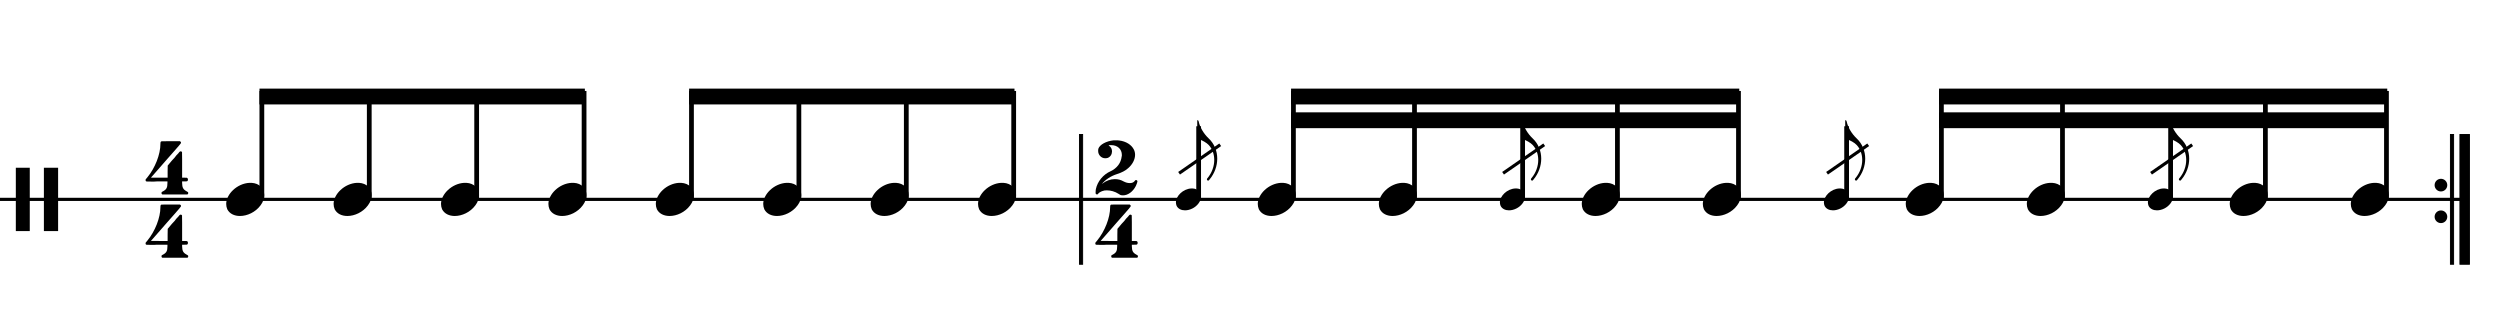
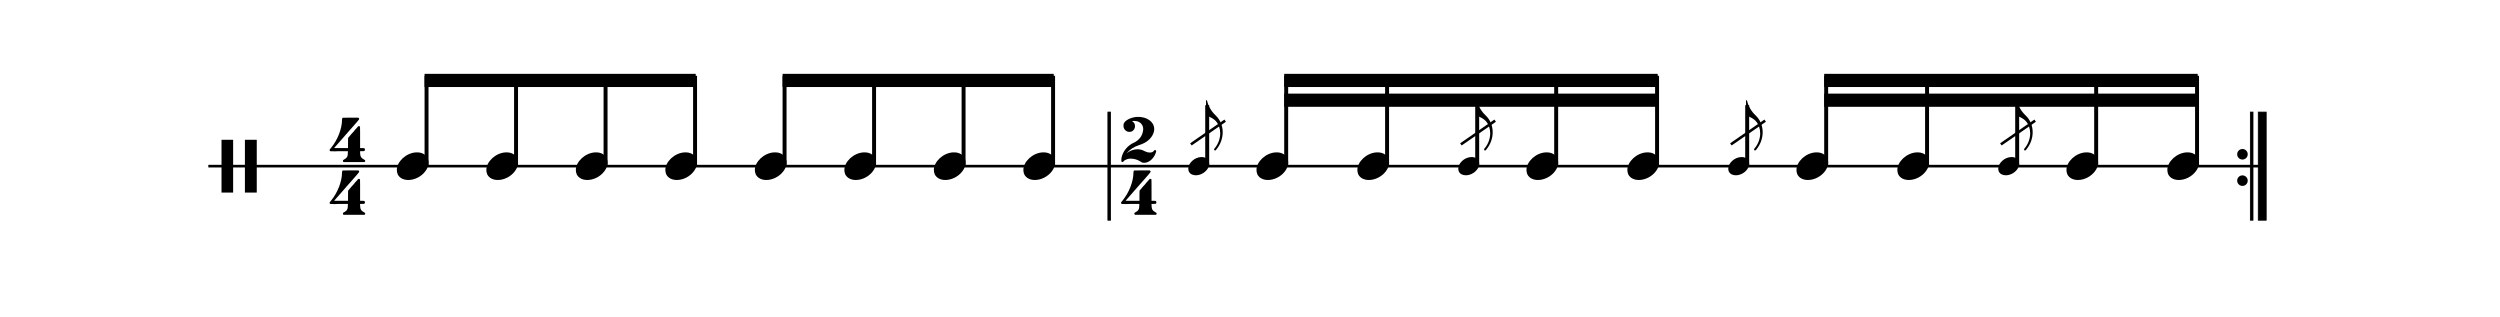
- <svg width="790" height="100" viewBox="50 135 790 100">
+ <svg width="790" height="100" viewBox="50 135 790 120">
  <path stroke-width="1" fill="none" stroke="black" stroke-dasharray="none" d="M50 198L391.112 198">
</path>
  <rect stroke-width="0.3" fill="black" stroke="black" stroke-dasharray="none" x="391.112" y="177.5" width="1" height="41">
</rect>
  <path stroke-width="0.3" fill="black" stroke="none" stroke-dasharray="none" d="M55 198M55 198L55 188.006L57.189 188.006L59.406 188.006L59.406 198L59.406 208.022L57.189 208.022L55 208.022L55 198M63.87 198.029L63.87 188.006L66.117 188.006L68.363 188.006L68.363 198.029L68.363 208.022L66.117 208.022L63.87 208.022L63.87 198.029">
</path>
  <path stroke-width="0.3" fill="black" stroke="none" stroke-dasharray="none" d="M96 198M101.011 179.654C101.04 179.626,101.443 179.626,102.682 179.626C103.056 179.626,103.459 179.626,103.978 179.626L106.886 179.626L106.973 179.712C107.117 179.798,107.203 179.942,107.203 180.058C107.203 180.23,107.117 180.346,107.002 180.461C106.973 180.547,106.714 180.778,106.541 181.037L105.014 182.794L103.056 185.011L102.019 186.192L100.464 187.978L98.419 190.31C98.074 190.742,97.699 191.088,97.699 191.088C97.699 191.088,97.699 191.088,97.699 191.088C97.699 191.146,97.958 191.146,100.349 191.146L102.97 191.146L102.97 189.274C102.97 187.373,102.97 187.344,102.998 187.315C103.056 187.229,103.315 186.912,104.323 185.731L104.726 185.299L105.13 184.867L105.734 184.09L106.368 183.427L106.685 183.024C106.8 182.851,106.973 182.822,107.117 182.822C107.29 182.822,107.434 182.909,107.52 183.053C107.549 183.139,107.549 183.197,107.549 185.328C107.549 185.818,107.549 186.422,107.549 187.142L107.549 191.146L108.269 191.146C108.931 191.146,108.96 191.146,109.046 191.174C109.277 191.261,109.392 191.491,109.392 191.75C109.392 191.894,109.363 192.067,109.248 192.182C109.075 192.326,109.046 192.326,108.269 192.326L107.549 192.326L107.549 192.816C107.578 194.285,107.866 194.861,108.989 195.466C109.392 195.667,109.478 195.725,109.478 196.013C109.478 196.214,109.421 196.301,109.277 196.416L109.19 196.445L105.245 196.445L101.328 196.445L101.242 196.416C101.069 196.301,101.04 196.214,101.04 196.013C101.04 195.725,101.069 195.667,101.501 195.466C102.624 194.861,102.912 194.285,102.912 192.816L102.912 192.326L99.6 192.326C98.995 192.384,98.506 192.384,98.102 192.384C96.288 192.384,96.259 192.326,96.23 192.326C96.058 192.269,96 192.096,96 191.894C96 191.894,96 191.894,96 191.894C96 191.693,96 191.693,96.576 191.03C98.995 188.093,100.694 183.83,100.694 180.432C100.694 179.914,100.781 179.741,101.011 179.654M102.739 198.029L102.768 198.029L102.682 198.029L102.739 198.029M102.739 178.618L102.768 178.618L102.682 178.618L102.739 178.618">
</path>
  <path stroke-width="0.3" fill="black" stroke="none" stroke-dasharray="none" d="M96 218M101.011 199.654C101.04 199.626,101.443 199.626,102.682 199.626C103.056 199.626,103.459 199.626,103.978 199.626L106.886 199.626L106.973 199.712C107.117 199.798,107.203 199.942,107.203 200.058C107.203 200.23,107.117 200.346,107.002 200.461C106.973 200.547,106.714 200.778,106.541 201.037L105.014 202.794L103.056 205.011L102.019 206.192L100.464 207.978L98.419 210.31C98.074 210.742,97.699 211.088,97.699 211.088C97.699 211.088,97.699 211.088,97.699 211.088C97.699 211.146,97.958 211.146,100.349 211.146L102.97 211.146L102.97 209.274C102.97 207.373,102.97 207.344,102.998 207.315C103.056 207.229,103.315 206.912,104.323 205.731L104.726 205.299L105.13 204.867L105.734 204.09L106.368 203.427L106.685 203.024C106.8 202.851,106.973 202.822,107.117 202.822C107.29 202.822,107.434 202.909,107.52 203.053C107.549 203.139,107.549 203.197,107.549 205.328C107.549 205.818,107.549 206.422,107.549 207.142L107.549 211.146L108.269 211.146C108.931 211.146,108.96 211.146,109.046 211.174C109.277 211.261,109.392 211.491,109.392 211.75C109.392 211.894,109.363 212.067,109.248 212.182C109.075 212.326,109.046 212.326,108.269 212.326L107.549 212.326L107.549 212.816C107.578 214.285,107.866 214.861,108.989 215.466C109.392 215.667,109.478 215.725,109.478 216.013C109.478 216.214,109.421 216.301,109.277 216.416L109.19 216.445L105.245 216.445L101.328 216.445L101.242 216.416C101.069 216.301,101.04 216.214,101.04 216.013C101.04 215.725,101.069 215.667,101.501 215.466C102.624 214.861,102.912 214.285,102.912 212.816L102.912 212.326L99.6 212.326C98.995 212.384,98.506 212.384,98.102 212.384C96.288 212.384,96.259 212.326,96.23 212.326C96.058 212.269,96 212.096,96 211.894C96 211.894,96 211.894,96 211.894C96 211.693,96 211.693,96.576 211.03C98.995 208.093,100.694 203.83,100.694 200.432C100.694 199.914,100.781 199.741,101.011 199.654M102.739 218.029L102.768 218.029L102.682 218.029L102.739 218.029M102.739 198.618L102.768 198.618L102.682 198.618L102.739 198.618">
</path>
  <g class="vf-stavenote" id="vf-auto22545">
    <g class="vf-note" pointer-events="bounding-box">
      <g class="vf-notehead" pointer-events="bounding-box">
        <path stroke-width="0.3" fill="#000000" stroke="none" stroke-dasharray="none" d="M121.478 198M128.835 192.777C128.948 192.777,129.116 192.777,129.144 192.777C129.144 192.777,129.172 192.777,129.172 192.777C129.172 192.777,129.341 192.777,129.481 192.777C132.008 192.918,133.497 194.574,133.497 196.652C133.497 197.663,133.16 198.814,132.317 199.909C130.717 202.072,128.105 203.251,125.831 203.251C124.062 203.251,122.545 202.549,121.815 201.117C121.591 200.555,121.478 200.022,121.478 199.432C121.478 196.371,124.904 192.974,128.835 192.777">
</path>
      </g>
    </g>
    <g class="vf-modifiers">
</g>
  </g>
  <g class="vf-stavenote" id="vf-auto22555">
    <g class="vf-note" pointer-events="bounding-box">
      <g class="vf-notehead" pointer-events="bounding-box">
        <path stroke-width="0.3" fill="#000000" stroke="none" stroke-dasharray="none" d="M155.419 198M162.776 192.777C162.888 192.777,163.056 192.777,163.084 192.777C163.084 192.777,163.113 192.777,163.113 192.777C163.113 192.777,163.281 192.777,163.421 192.777C165.949 192.918,167.437 194.574,167.437 196.652C167.437 197.663,167.1 198.814,166.257 199.909C164.657 202.072,162.045 203.251,159.771 203.251C158.002 203.251,156.486 202.549,155.756 201.117C155.531 200.555,155.419 200.022,155.419 199.432C155.419 196.371,158.844 192.974,162.776 192.777">
</path>
      </g>
    </g>
    <g class="vf-modifiers">
</g>
  </g>
  <g class="vf-stavenote" id="vf-auto22565">
    <g class="vf-note" pointer-events="bounding-box">
      <g class="vf-notehead" pointer-events="bounding-box">
        <path stroke-width="0.3" fill="#000000" stroke="none" stroke-dasharray="none" d="M189.359 198M196.716 192.777C196.828 192.777,196.997 192.777,197.025 192.777C197.025 192.777,197.053 192.777,197.053 192.777C197.053 192.777,197.221 192.777,197.362 192.777C199.889 192.918,201.377 194.574,201.377 196.652C201.377 197.663,201.04 198.814,200.198 199.909C198.597 202.072,195.986 203.251,193.711 203.251C191.942 203.251,190.426 202.549,189.696 201.117C189.471 200.555,189.359 200.022,189.359 199.432C189.359 196.371,192.785 192.974,196.716 192.777">
</path>
      </g>
    </g>
    <g class="vf-modifiers">
</g>
  </g>
  <g class="vf-stavenote" id="vf-auto22575">
    <g class="vf-note" pointer-events="bounding-box">
      <g class="vf-notehead" pointer-events="bounding-box">
        <path stroke-width="0.3" fill="#000000" stroke="none" stroke-dasharray="none" d="M223.299 198M230.656 192.777C230.768 192.777,230.937 192.777,230.965 192.777C230.965 192.777,230.993 192.777,230.993 192.777C230.993 192.777,231.161 192.777,231.302 192.777C233.829 192.918,235.317 194.574,235.317 196.652C235.317 197.663,234.98 198.814,234.138 199.909C232.537 202.072,229.926 203.251,227.651 203.251C225.882 203.251,224.366 202.549,223.636 201.117C223.411 200.555,223.299 200.022,223.299 199.432C223.299 196.371,226.725 192.974,230.656 192.777">
</path>
      </g>
    </g>
    <g class="vf-modifiers">
</g>
  </g>
  <g class="vf-stavenote" id="vf-auto22585">
    <g class="vf-note" pointer-events="bounding-box">
      <g class="vf-notehead" pointer-events="bounding-box">
        <path stroke-width="0.3" fill="#000000" stroke="none" stroke-dasharray="none" d="M257.239 198M264.596 192.777C264.708 192.777,264.877 192.777,264.905 192.777C264.905 192.777,264.933 192.777,264.933 192.777C264.933 192.777,265.102 192.777,265.242 192.777C267.769 192.918,269.257 194.574,269.257 196.652C269.257 197.663,268.92 198.814,268.078 199.909C266.478 202.072,263.866 203.251,261.592 203.251C259.823 203.251,258.306 202.549,257.576 201.117C257.352 200.555,257.239 200.022,257.239 199.432C257.239 196.371,260.665 192.974,264.596 192.777">
</path>
      </g>
    </g>
    <g class="vf-modifiers">
</g>
  </g>
  <g class="vf-stavenote" id="vf-auto22595">
    <g class="vf-note" pointer-events="bounding-box">
      <g class="vf-notehead" pointer-events="bounding-box">
        <path stroke-width="0.3" fill="#000000" stroke="none" stroke-dasharray="none" d="M291.179 198M298.536 192.777C298.649 192.777,298.817 192.777,298.845 192.777C298.845 192.777,298.873 192.777,298.873 192.777C298.873 192.777,299.042 192.777,299.182 192.777C301.709 192.918,303.198 194.574,303.198 196.652C303.198 197.663,302.861 198.814,302.018 199.909C300.418 202.072,297.806 203.251,295.532 203.251C293.763 203.251,292.246 202.549,291.516 201.117C291.292 200.555,291.179 200.022,291.179 199.432C291.179 196.371,294.605 192.974,298.536 192.777">
</path>
      </g>
    </g>
    <g class="vf-modifiers">
</g>
  </g>
  <g class="vf-stavenote" id="vf-auto22605">
    <g class="vf-note" pointer-events="bounding-box">
      <g class="vf-notehead" pointer-events="bounding-box">
        <path stroke-width="0.3" fill="#000000" stroke="none" stroke-dasharray="none" d="M325.12 198M332.477 192.777C332.589 192.777,332.757 192.777,332.785 192.777C332.785 192.777,332.814 192.777,332.814 192.777C332.814 192.777,332.982 192.777,333.122 192.777C335.65 192.918,337.138 194.574,337.138 196.652C337.138 197.663,336.801 198.814,335.958 199.909C334.358 202.072,331.746 203.251,329.472 203.251C327.703 203.251,326.187 202.549,325.457 201.117C325.232 200.555,325.12 200.022,325.12 199.432C325.12 196.371,328.545 192.974,332.477 192.777">
</path>
      </g>
    </g>
    <g class="vf-modifiers">
</g>
  </g>
  <g class="vf-stavenote" id="vf-auto22615">
    <g class="vf-note" pointer-events="bounding-box">
      <g class="vf-notehead" pointer-events="bounding-box">
        <path stroke-width="0.3" fill="#000000" stroke="none" stroke-dasharray="none" d="M359.06 198M366.417 192.777C366.529 192.777,366.698 192.777,366.726 192.777C366.726 192.777,366.754 192.777,366.754 192.777C366.754 192.777,366.922 192.777,367.063 192.777C369.59 192.918,371.078 194.574,371.078 196.652C371.078 197.663,370.741 198.814,369.899 199.909C368.298 202.072,365.687 203.251,363.412 203.251C361.643 203.251,360.127 202.549,359.397 201.117C359.172 200.555,359.06 200.022,359.06 199.432C359.06 196.371,362.486 192.974,366.417 192.777">
</path>
      </g>
    </g>
    <g class="vf-modifiers">
</g>
  </g>
  <path stroke-width="1.5" fill="none" stroke="#000000" stroke-dasharray="none" d="M132.747 198L132.747 163.75">
</path>
  <path stroke-width="1.5" fill="none" stroke="#000000" stroke-dasharray="none" d="M166.687 198L166.687 163.75">
</path>
  <path stroke-width="1.5" fill="none" stroke="#000000" stroke-dasharray="none" d="M200.627 198L200.627 163.75">
</path>
  <path stroke-width="1.5" fill="none" stroke="#000000" stroke-dasharray="none" d="M234.567 198L234.567 163.75">
</path>
  <path stroke-width="0.3" fill="#000000" stroke="none" stroke-dasharray="none" d="M131.997 163L131.997 168L234.817 168L234.817 163Z">
</path>
  <path stroke-width="1.5" fill="none" stroke="#000000" stroke-dasharray="none" d="M268.507 198L268.507 163.75">
</path>
  <path stroke-width="1.5" fill="none" stroke="#000000" stroke-dasharray="none" d="M302.448 198L302.448 163.75">
</path>
  <path stroke-width="1.5" fill="none" stroke="#000000" stroke-dasharray="none" d="M336.388 198L336.388 163.75">
</path>
  <path stroke-width="1.5" fill="none" stroke="#000000" stroke-dasharray="none" d="M370.328 198L370.328 163.75">
</path>
  <path stroke-width="0.3" fill="#000000" stroke="none" stroke-dasharray="none" d="M267.757 163L267.757 168L370.578 168L370.578 163Z">
</path>
  <path stroke-width="1" fill="none" stroke="black" stroke-dasharray="none" d="M391.112 198L829.337 198">
</path>
  <rect stroke-width="0.3" fill="black" stroke="black" stroke-dasharray="none" x="824.337" y="177.5" width="1" height="41">
</rect>
  <rect stroke-width="0.3" fill="black" stroke="black" stroke-dasharray="none" x="827.337" y="177.5" width="3" height="41">
</rect>
  <path stroke-width="0.3" fill="black" stroke="none" stroke-dasharray="none" d="M823.337 193.5 A2 2 0 0 0 819.337 193.5M819.337 193.5 A2 2 0 0 0 823.337 193.5">
</path>
  <path stroke-width="0.3" fill="black" stroke="none" stroke-dasharray="none" d="M823.337 203.5 A2 2 0 0 0 819.337 203.5M819.337 203.5 A2 2 0 0 0 823.337 203.5">
</path>
  <path stroke-width="0.3" fill="black" stroke="none" stroke-dasharray="none" d="M396.242 198M401.915 179.338C402.03 179.338,402.232 179.338,402.462 179.338C402.923 179.338,403.528 179.338,403.672 179.395C405.832 179.654,407.56 180.749,408.309 182.275C408.568 182.794,408.683 183.341,408.683 183.917C408.683 185.328,407.906 186.941,406.494 188.15C405.515 188.986,404.536 189.504,403.01 189.994C401.022 190.627,399.323 191.75,398.229 193.104C398.229 193.104,398.229 193.133,398.229 193.133C398.229 193.133,398.229 193.133,398.229 193.133C398.229 193.133,398.315 193.104,398.373 193.018C399.467 192.125,400.936 191.606,402.261 191.606C403.355 191.606,404.133 191.808,405.17 192.384C405.803 192.701,406.379 192.845,406.926 192.845C407.157 192.845,407.387 192.845,407.646 192.787C408.021 192.701,408.424 192.413,408.568 192.182C408.654 191.981,408.798 191.894,408.971 191.894C409.202 191.894,409.432 192.067,409.432 192.326C409.432 192.528,409.173 193.248,408.942 193.738C408.021 195.581,406.408 196.733,404.853 196.733C404.738 196.733,404.651 196.733,404.536 196.704C404.133 196.704,403.96 196.589,403.442 196.243C402.347 195.523,400.965 195.149,399.755 195.149C399.237 195.149,398.776 195.206,398.344 195.379C397.768 195.581,397.221 195.926,397.048 196.186C396.962 196.387,396.818 196.445,396.645 196.445C396.501 196.445,396.357 196.387,396.27 196.214L396.213 196.128L396.213 195.725C396.213 195.379,396.242 195.264,396.242 195.149C396.27 195.062,396.299 194.89,396.299 194.746C396.818 192.326,398.574 190.166,400.965 189.101C402.923 188.179,404.219 186.538,404.45 184.464C404.507 184.291,404.507 184.147,404.507 183.974C404.507 182.131,403.125 180.864,401.166 180.864C401.022 180.864,400.85 180.864,400.706 180.864C400.418 180.893,400.331 180.893,400.331 180.95C400.331 180.95,400.331 180.979,400.418 181.037C401.08 181.411,401.397 182.131,401.397 182.822C401.397 183.715,400.936 184.55,400.043 184.896C399.755 184.982,399.467 185.011,399.237 185.011C398.027 185.011,397.019 183.974,397.019 182.736C397.019 182.506,397.019 182.275,397.077 182.016C397.509 180.691,399.554 179.597,401.915 179.338M402.808 198.029L402.866 198.029L402.779 198.029L402.808 198.029M402.808 178.618L402.866 178.618L402.779 178.618L402.808 178.618">
</path>
  <path stroke-width="0.3" fill="black" stroke="none" stroke-dasharray="none" d="M396.112 218M401.123 199.654C401.152 199.626,401.555 199.626,402.794 199.626C403.168 199.626,403.571 199.626,404.09 199.626L406.998 199.626L407.085 199.712C407.229 199.798,407.315 199.942,407.315 200.058C407.315 200.23,407.229 200.346,407.114 200.461C407.085 200.547,406.826 200.778,406.653 201.037L405.126 202.794L403.168 205.011L402.131 206.192L400.576 207.978L398.531 210.31C398.186 210.742,397.811 211.088,397.811 211.088C397.811 211.088,397.811 211.088,397.811 211.088C397.811 211.146,398.07 211.146,400.461 211.146L403.082 211.146L403.082 209.274C403.082 207.373,403.082 207.344,403.11 207.315C403.168 207.229,403.427 206.912,404.435 205.731L404.838 205.299L405.242 204.867L405.846 204.09L406.48 203.427L406.797 203.024C406.912 202.851,407.085 202.822,407.229 202.822C407.402 202.822,407.546 202.909,407.632 203.053C407.661 203.139,407.661 203.197,407.661 205.328C407.661 205.818,407.661 206.422,407.661 207.142L407.661 211.146L408.381 211.146C409.043 211.146,409.072 211.146,409.158 211.174C409.389 211.261,409.504 211.491,409.504 211.75C409.504 211.894,409.475 212.067,409.36 212.182C409.187 212.326,409.158 212.326,408.381 212.326L407.661 212.326L407.661 212.816C407.69 214.285,407.978 214.861,409.101 215.466C409.504 215.667,409.59 215.725,409.59 216.013C409.59 216.214,409.533 216.301,409.389 216.416L409.302 216.445L405.357 216.445L401.44 216.445L401.354 216.416C401.181 216.301,401.152 216.214,401.152 216.013C401.152 215.725,401.181 215.667,401.613 215.466C402.736 214.861,403.024 214.285,403.024 212.816L403.024 212.326L399.712 212.326C399.107 212.384,398.618 212.384,398.214 212.384C396.4 212.384,396.371 212.326,396.342 212.326C396.17 212.269,396.112 212.096,396.112 211.894C396.112 211.894,396.112 211.894,396.112 211.894C396.112 211.693,396.112 211.693,396.688 211.03C399.107 208.093,400.806 203.83,400.806 200.432C400.806 199.914,400.893 199.741,401.123 199.654M402.851 218.029L402.88 218.029L402.794 218.029L402.851 218.029M402.851 198.618L402.88 198.618L402.794 198.618L402.851 198.618">
</path>
  <g class="vf-stavenote" id="vf-auto22628">
    <g class="vf-note" pointer-events="bounding-box">
      <g class="vf-notehead" pointer-events="bounding-box">
        <path stroke-width="0.3" fill="#000000" stroke="none" stroke-dasharray="none" d="M447.455 198M454.811 192.777C454.924 192.777,455.092 192.777,455.12 192.777C455.12 192.777,455.148 192.777,455.148 192.777C455.148 192.777,455.317 192.777,455.457 192.777C457.985 192.918,459.473 194.574,459.473 196.652C459.473 197.663,459.136 198.814,458.293 199.909C456.693 202.072,454.081 203.251,451.807 203.251C450.038 203.251,448.522 202.549,447.791 201.117C447.567 200.555,447.455 200.022,447.455 199.432C447.455 196.371,450.88 192.974,454.811 192.777">
</path>
      </g>
    </g>
    <g class="vf-modifiers">
      <g class="vf-stavenote" id="vf-auto22638">
        <g class="vf-note" pointer-events="bounding-box">
          <g class="vf-stem" pointer-events="bounding-box">
            <path stroke-width="1.5" fill="none" stroke="#000000" stroke-dasharray="none" d="M428.772 198L428.772 174.9">
</path>
          </g>
          <g class="vf-notehead" pointer-events="bounding-box">
            <path stroke-width="0.3" fill="#000000" stroke="none" stroke-dasharray="none" d="M421.59 198M426.446 194.553C426.52 194.553,426.631 194.553,426.65 194.553C426.65 194.553,426.668 194.553,426.668 194.553C426.668 194.553,426.78 194.553,426.872 194.553C428.54 194.646,429.522 195.739,429.522 197.11C429.522 197.778,429.3 198.537,428.744 199.26C427.688 200.687,425.964 201.466,424.463 201.466C423.295 201.466,422.295 201.002,421.813 200.057C421.665 199.686,421.59 199.334,421.59 198.945C421.59 196.925,423.851 194.683,426.446 194.553">
</path>
          </g>
          <g class="vf-flag" pointer-events="bounding-box">
            <path stroke-width="0.3" fill="#000000" stroke="none" stroke-dasharray="none" d="M428.772 172.9M428.328 175.884L428.328 172.993L428.402 172.993C428.606 172.993,428.735 173.122,428.772 173.345C429.162 175.198,430.329 177.218,431.942 178.738C433.739 180.424,434.647 182.741,434.647 185.132C434.647 187.393,433.85 189.746,432.238 191.692C431.96 192.063,431.942 192.063,431.756 192.063C431.534 192.063,431.386 191.896,431.386 191.674C431.386 191.507,431.404 191.47,431.589 191.266C432.998 189.561,433.702 187.504,433.702 185.539C433.702 183.797,433.146 182.129,431.997 180.869C431.293 180.091,429.996 179.349,428.346 178.775C428.346 178.756,428.328 178.182,428.328 175.884">
</path>
          </g>
        </g>
        <g class="vf-modifiers">
</g>
      </g>
      <path stroke-width="1" fill="none" stroke="#000000" stroke-dasharray="none" d="M422.59 189.75L435.59 180.75Z">
</path>
    </g>
  </g>
  <g class="vf-stavenote" id="vf-auto22652">
    <g class="vf-note" pointer-events="bounding-box">
      <g class="vf-notehead" pointer-events="bounding-box">
        <path stroke-width="0.3" fill="#000000" stroke="none" stroke-dasharray="none" d="M485.713 198M493.07 192.777C493.182 192.777,493.35 192.777,493.379 192.777C493.379 192.777,493.407 192.777,493.407 192.777C493.407 192.777,493.575 192.777,493.715 192.777C496.243 192.918,497.731 194.574,497.731 196.652C497.731 197.663,497.394 198.814,496.552 199.909C494.951 202.072,492.34 203.251,490.065 203.251C488.296 203.251,486.78 202.549,486.05 201.117C485.825 200.555,485.713 200.022,485.713 199.432C485.713 196.371,489.138 192.974,493.07 192.777">
</path>
      </g>
    </g>
    <g class="vf-modifiers">
</g>
  </g>
  <g class="vf-stavenote" id="vf-auto22662">
    <g class="vf-note" pointer-events="bounding-box">
      <g class="vf-notehead" pointer-events="bounding-box">
        <path stroke-width="0.3" fill="#000000" stroke="none" stroke-dasharray="none" d="M549.835 198M557.192 192.777C557.304 192.777,557.473 192.777,557.501 192.777C557.501 192.777,557.529 192.777,557.529 192.777C557.529 192.777,557.697 192.777,557.838 192.777C560.365 192.918,561.853 194.574,561.853 196.652C561.853 197.663,561.516 198.814,560.674 199.909C559.073 202.072,556.462 203.251,554.187 203.251C552.418 203.251,550.902 202.549,550.172 201.117C549.947 200.555,549.835 200.022,549.835 199.432C549.835 196.371,553.261 192.974,557.192 192.777">
</path>
      </g>
    </g>
    <g class="vf-modifiers">
      <g class="vf-stavenote" id="vf-auto22672">
        <g class="vf-note" pointer-events="bounding-box">
          <g class="vf-stem" pointer-events="bounding-box">
            <path stroke-width="1.5" fill="none" stroke="#000000" stroke-dasharray="none" d="M531.153 198L531.153 174.9">
</path>
          </g>
          <g class="vf-notehead" pointer-events="bounding-box">
            <path stroke-width="0.3" fill="#000000" stroke="none" stroke-dasharray="none" d="M523.971 198M528.826 194.553C528.901 194.553,529.012 194.553,529.03 194.553C529.03 194.553,529.049 194.553,529.049 194.553C529.049 194.553,529.16 194.553,529.253 194.553C530.921 194.646,531.903 195.739,531.903 197.11C531.903 197.778,531.68 198.537,531.125 199.26C530.068 200.687,528.345 201.466,526.843 201.466C525.676 201.466,524.675 201.002,524.193 200.057C524.045 199.686,523.971 199.334,523.971 198.945C523.971 196.925,526.232 194.683,528.826 194.553">
</path>
          </g>
          <g class="vf-flag" pointer-events="bounding-box">
            <path stroke-width="0.3" fill="#000000" stroke="none" stroke-dasharray="none" d="M531.153 172.9M530.708 175.884L530.708 172.993L530.782 172.993C530.986 172.993,531.116 173.122,531.153 173.345C531.542 175.198,532.71 177.218,534.322 178.738C536.12 180.424,537.028 182.741,537.028 185.132C537.028 187.393,536.231 189.746,534.619 191.692C534.341 192.063,534.322 192.063,534.137 192.063C533.914 192.063,533.766 191.896,533.766 191.674C533.766 191.507,533.785 191.47,533.97 191.266C535.378 189.561,536.083 187.504,536.083 185.539C536.083 183.797,535.527 182.129,534.378 180.869C533.673 180.091,532.376 179.349,530.727 178.775C530.727 178.756,530.708 178.182,530.708 175.884">
</path>
          </g>
        </g>
        <g class="vf-modifiers">
</g>
      </g>
      <path stroke-width="1" fill="none" stroke="#000000" stroke-dasharray="none" d="M524.971 189.75L537.971 180.75Z">
</path>
    </g>
  </g>
  <g class="vf-stavenote" id="vf-auto22686">
    <g class="vf-note" pointer-events="bounding-box">
      <g class="vf-notehead" pointer-events="bounding-box">
        <path stroke-width="0.3" fill="#000000" stroke="none" stroke-dasharray="none" d="M588.093 198M595.45 192.777C595.562 192.777,595.731 192.777,595.759 192.777C595.759 192.777,595.787 192.777,595.787 192.777C595.787 192.777,595.955 192.777,596.096 192.777C598.623 192.918,600.111 194.574,600.111 196.652C600.111 197.663,599.774 198.814,598.932 199.909C597.331 202.072,594.72 203.251,592.445 203.251C590.676 203.251,589.16 202.549,588.43 201.117C588.205 200.555,588.093 200.022,588.093 199.432C588.093 196.371,591.519 192.974,595.45 192.777">
</path>
      </g>
    </g>
    <g class="vf-modifiers">
</g>
  </g>
  <g class="vf-stavenote" id="vf-auto22696">
    <g class="vf-note" pointer-events="bounding-box">
      <g class="vf-notehead" pointer-events="bounding-box">
        <path stroke-width="0.3" fill="#000000" stroke="none" stroke-dasharray="none" d="M652.215 198M659.572 192.777C659.685 192.777,659.853 192.777,659.881 192.777C659.881 192.777,659.909 192.777,659.909 192.777C659.909 192.777,660.078 192.777,660.218 192.777C662.745 192.918,664.234 194.574,664.234 196.652C664.234 197.663,663.897 198.814,663.054 199.909C661.454 202.072,658.842 203.251,656.568 203.251C654.799 203.251,653.282 202.549,652.552 201.117C652.328 200.555,652.215 200.022,652.215 199.432C652.215 196.371,655.641 192.974,659.572 192.777">
</path>
      </g>
    </g>
    <g class="vf-modifiers">
      <g class="vf-stavenote" id="vf-auto22706">
        <g class="vf-note" pointer-events="bounding-box">
          <g class="vf-stem" pointer-events="bounding-box">
            <path stroke-width="1.5" fill="none" stroke="#000000" stroke-dasharray="none" d="M633.533 198L633.533 174.9">
</path>
          </g>
          <g class="vf-notehead" pointer-events="bounding-box">
            <path stroke-width="0.3" fill="#000000" stroke="none" stroke-dasharray="none" d="M626.351 198M631.207 194.553C631.281 194.553,631.392 194.553,631.411 194.553C631.411 194.553,631.429 194.553,631.429 194.553C631.429 194.553,631.54 194.553,631.633 194.553C633.301 194.646,634.283 195.739,634.283 197.11C634.283 197.778,634.061 198.537,633.505 199.26C632.449 200.687,630.725 201.466,629.224 201.466C628.056 201.466,627.055 201.002,626.574 200.057C626.425 199.686,626.351 199.334,626.351 198.945C626.351 196.925,628.612 194.683,631.207 194.553">
</path>
          </g>
          <g class="vf-flag" pointer-events="bounding-box">
            <path stroke-width="0.3" fill="#000000" stroke="none" stroke-dasharray="none" d="M633.533 172.9M633.088 175.884L633.088 172.993L633.163 172.993C633.366 172.993,633.496 173.122,633.533 173.345C633.922 175.198,635.09 177.218,636.702 178.738C638.5 180.424,639.408 182.741,639.408 185.132C639.408 187.393,638.611 189.746,636.999 191.692C636.721 192.063,636.702 192.063,636.517 192.063C636.295 192.063,636.146 191.896,636.146 191.674C636.146 191.507,636.165 191.47,636.35 191.266C637.759 189.561,638.463 187.504,638.463 185.539C638.463 183.797,637.907 182.129,636.758 180.869C636.054 180.091,634.756 179.349,633.107 178.775C633.107 178.756,633.088 178.182,633.088 175.884">
</path>
          </g>
        </g>
        <g class="vf-modifiers">
</g>
      </g>
      <path stroke-width="1" fill="none" stroke="#000000" stroke-dasharray="none" d="M627.351 189.75L640.351 180.75Z">
</path>
    </g>
  </g>
  <g class="vf-stavenote" id="vf-auto22720">
    <g class="vf-note" pointer-events="bounding-box">
      <g class="vf-notehead" pointer-events="bounding-box">
        <path stroke-width="0.3" fill="#000000" stroke="none" stroke-dasharray="none" d="M690.473 198M697.83 192.777C697.943 192.777,698.111 192.777,698.139 192.777C698.139 192.777,698.167 192.777,698.167 192.777C698.167 192.777,698.336 192.777,698.476 192.777C701.003 192.918,702.492 194.574,702.492 196.652C702.492 197.663,702.155 198.814,701.312 199.909C699.712 202.072,697.1 203.251,694.826 203.251C693.057 203.251,691.541 202.549,690.81 201.117C690.586 200.555,690.473 200.022,690.473 199.432C690.473 196.371,693.899 192.974,697.83 192.777">
</path>
      </g>
    </g>
    <g class="vf-modifiers">
</g>
  </g>
  <g class="vf-stavenote" id="vf-auto22730">
    <g class="vf-note" pointer-events="bounding-box">
      <g class="vf-notehead" pointer-events="bounding-box">
        <path stroke-width="0.3" fill="#000000" stroke="none" stroke-dasharray="none" d="M754.596 198M761.953 192.777C762.065 192.777,762.233 192.777,762.262 192.777C762.262 192.777,762.29 192.777,762.29 192.777C762.29 192.777,762.458 192.777,762.599 192.777C765.126 192.918,766.614 194.574,766.614 196.652C766.614 197.663,766.277 198.814,765.435 199.909C763.834 202.072,761.223 203.251,758.948 203.251C757.179 203.251,755.663 202.549,754.933 201.117C754.708 200.555,754.596 200.022,754.596 199.432C754.596 196.371,758.021 192.974,761.953 192.777">
</path>
      </g>
    </g>
    <g class="vf-modifiers">
      <g class="vf-stavenote" id="vf-auto22740">
        <g class="vf-note" pointer-events="bounding-box">
          <g class="vf-stem" pointer-events="bounding-box">
            <path stroke-width="1.5" fill="none" stroke="#000000" stroke-dasharray="none" d="M735.914 198L735.914 174.9">
</path>
          </g>
          <g class="vf-notehead" pointer-events="bounding-box">
            <path stroke-width="0.3" fill="#000000" stroke="none" stroke-dasharray="none" d="M728.732 198M733.587 194.553C733.661 194.553,733.773 194.553,733.791 194.553C733.791 194.553,733.81 194.553,733.81 194.553C733.81 194.553,733.921 194.553,734.013 194.553C735.681 194.646,736.664 195.739,736.664 197.11C736.664 197.778,736.441 198.537,735.885 199.26C734.829 200.687,733.105 201.466,731.604 201.466C730.437 201.466,729.436 201.002,728.954 200.057C728.806 199.686,728.732 199.334,728.732 198.945C728.732 196.925,730.993 194.683,733.587 194.553">
</path>
          </g>
          <g class="vf-flag" pointer-events="bounding-box">
            <path stroke-width="0.3" fill="#000000" stroke="none" stroke-dasharray="none" d="M735.914 172.9M735.469 175.884L735.469 172.993L735.543 172.993C735.747 172.993,735.877 173.122,735.914 173.345C736.303 175.198,737.47 177.218,739.083 178.738C740.88 180.424,741.789 182.741,741.789 185.132C741.789 187.393,740.992 189.746,739.379 191.692C739.101 192.063,739.083 192.063,738.897 192.063C738.675 192.063,738.527 191.896,738.527 191.674C738.527 191.507,738.545 191.47,738.731 191.266C740.139 189.561,740.843 187.504,740.843 185.539C740.843 183.797,740.287 182.129,739.138 180.869C738.434 180.091,737.137 179.349,735.487 178.775C735.487 178.756,735.469 178.182,735.469 175.884">
</path>
          </g>
        </g>
        <g class="vf-modifiers">
</g>
      </g>
      <path stroke-width="1" fill="none" stroke="#000000" stroke-dasharray="none" d="M729.732 189.75L742.732 180.75Z">
</path>
    </g>
  </g>
  <g class="vf-stavenote" id="vf-auto22754">
    <g class="vf-note" pointer-events="bounding-box">
      <g class="vf-notehead" pointer-events="bounding-box">
        <path stroke-width="0.3" fill="#000000" stroke="none" stroke-dasharray="none" d="M792.854 198M800.211 192.777C800.323 192.777,800.492 192.777,800.52 192.777C800.52 192.777,800.548 192.777,800.548 192.777C800.548 192.777,800.716 192.777,800.857 192.777C803.384 192.918,804.872 194.574,804.872 196.652C804.872 197.663,804.535 198.814,803.693 199.909C802.092 202.072,799.481 203.251,797.206 203.251C795.437 203.251,793.921 202.549,793.191 201.117C792.966 200.555,792.854 200.022,792.854 199.432C792.854 196.371,796.28 192.974,800.211 192.777">
</path>
      </g>
    </g>
    <g class="vf-modifiers">
</g>
  </g>
  <path stroke-width="1.5" fill="none" stroke="#000000" stroke-dasharray="none" d="M458.723 198L458.723 163.75">
</path>
  <path stroke-width="1.5" fill="none" stroke="#000000" stroke-dasharray="none" d="M496.981 198L496.981 163.75">
</path>
  <path stroke-width="1.5" fill="none" stroke="#000000" stroke-dasharray="none" d="M561.103 198L561.103 163.75">
</path>
  <path stroke-width="1.5" fill="none" stroke="#000000" stroke-dasharray="none" d="M599.361 198L599.361 163.75">
</path>
  <path stroke-width="0.3" fill="#000000" stroke="none" stroke-dasharray="none" d="M457.973 163L457.973 168L599.611 168L599.611 163Z">
</path>
  <path stroke-width="0.3" fill="#000000" stroke="none" stroke-dasharray="none" d="M457.973 170.5L457.973 175.5L599.611 175.5L599.611 170.5Z">
</path>
  <path stroke-width="1.5" fill="none" stroke="#000000" stroke-dasharray="none" d="M663.484 198L663.484 163.75">
</path>
  <path stroke-width="1.5" fill="none" stroke="#000000" stroke-dasharray="none" d="M701.742 198L701.742 163.75">
</path>
  <path stroke-width="1.5" fill="none" stroke="#000000" stroke-dasharray="none" d="M765.864 198L765.864 163.75">
</path>
  <path stroke-width="1.5" fill="none" stroke="#000000" stroke-dasharray="none" d="M804.122 198L804.122 163.75">
</path>
  <path stroke-width="0.3" fill="#000000" stroke="none" stroke-dasharray="none" d="M662.734 163L662.734 168L804.372 168L804.372 163Z">
</path>
  <path stroke-width="0.3" fill="#000000" stroke="none" stroke-dasharray="none" d="M662.734 170.5L662.734 175.5L804.372 175.5L804.372 170.5Z">
</path>
</svg>
